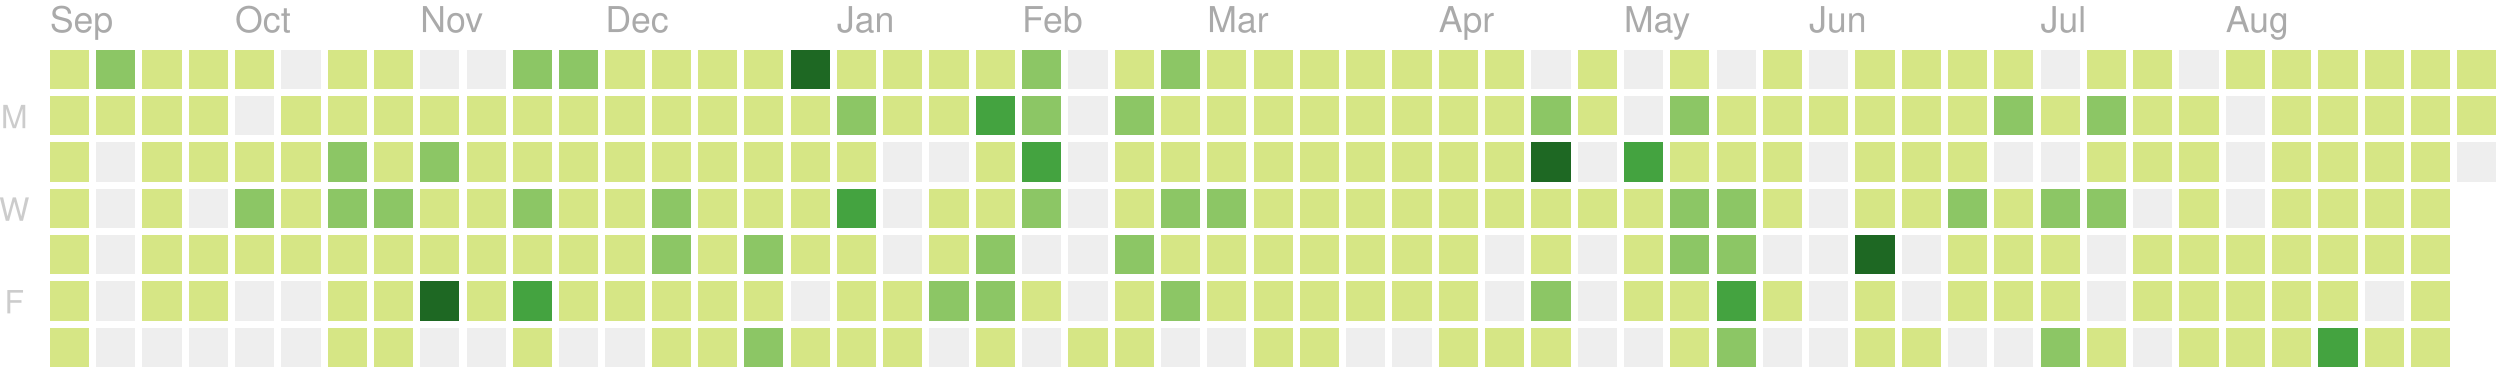
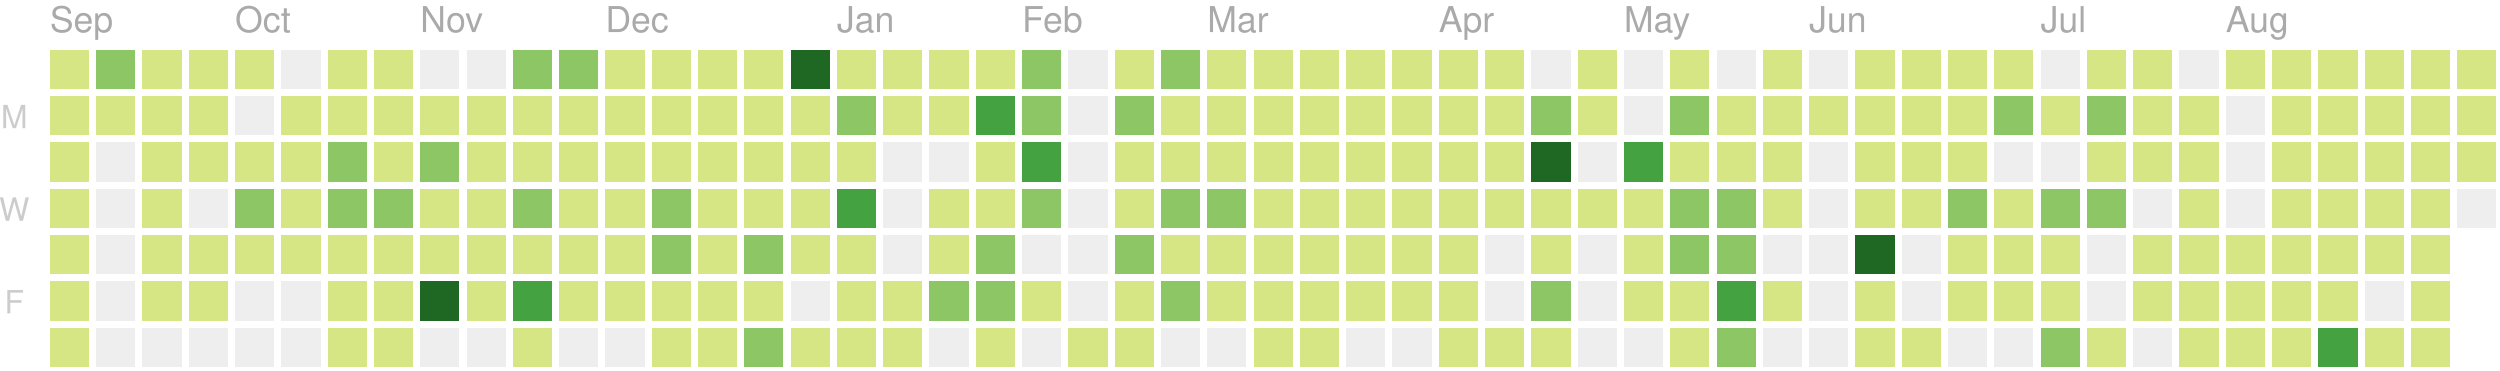
<svg xmlns="http://www.w3.org/2000/svg" version="1.1" width="702" height="104">
  <rect style="fill:#d6e685;shape-rendering:crispedges;" data-score="5" data-date="2018-09-09" x="14" y="14" width="11" height="11" />
  <rect style="fill:#8cc665;shape-rendering:crispedges;" data-score="14" data-date="2018-09-16" x="27" y="14" width="11" height="11" />
  <rect style="fill:#d6e685;shape-rendering:crispedges;" data-score="6" data-date="2018-09-23" x="40" y="14" width="11" height="11" />
  <rect style="fill:#d6e685;shape-rendering:crispedges;" data-score="1" data-date="2018-09-30" x="53" y="14" width="11" height="11" />
  <rect style="fill:#d6e685;shape-rendering:crispedges;" data-score="2" data-date="2018-10-07" x="66" y="14" width="11" height="11" />
  <rect style="fill:#eeeeee;shape-rendering:crispedges;" data-score="0" data-date="2018-10-14" x="79" y="14" width="11" height="11" />
  <rect style="fill:#d6e685;shape-rendering:crispedges;" data-score="1" data-date="2018-10-21" x="92" y="14" width="11" height="11" />
  <rect style="fill:#d6e685;shape-rendering:crispedges;" data-score="10" data-date="2018-10-28" x="105" y="14" width="11" height="11" />
  <rect style="fill:#eeeeee;shape-rendering:crispedges;" data-score="0" data-date="2018-11-04" x="118" y="14" width="11" height="11" />
  <rect style="fill:#eeeeee;shape-rendering:crispedges;" data-score="0" data-date="2018-11-11" x="131" y="14" width="11" height="11" />
  <rect style="fill:#8cc665;shape-rendering:crispedges;" data-score="15" data-date="2018-11-18" x="144" y="14" width="11" height="11" />
  <rect style="fill:#8cc665;shape-rendering:crispedges;" data-score="17" data-date="2018-11-25" x="157" y="14" width="11" height="11" />
  <rect style="fill:#d6e685;shape-rendering:crispedges;" data-score="4" data-date="2018-12-02" x="170" y="14" width="11" height="11" />
  <rect style="fill:#d6e685;shape-rendering:crispedges;" data-score="2" data-date="2018-12-09" x="183" y="14" width="11" height="11" />
  <rect style="fill:#d6e685;shape-rendering:crispedges;" data-score="3" data-date="2018-12-16" x="196" y="14" width="11" height="11" />
  <rect style="fill:#d6e685;shape-rendering:crispedges;" data-score="4" data-date="2018-12-23" x="209" y="14" width="11" height="11" />
  <rect style="fill:#1e6823;shape-rendering:crispedges;" data-score="77" data-date="2018-12-30" x="222" y="14" width="11" height="11" />
  <rect style="fill:#d6e685;shape-rendering:crispedges;" data-score="7" data-date="2019-01-06" x="235" y="14" width="11" height="11" />
  <rect style="fill:#d6e685;shape-rendering:crispedges;" data-score="1" data-date="2019-01-13" x="248" y="14" width="11" height="11" />
  <rect style="fill:#d6e685;shape-rendering:crispedges;" data-score="8" data-date="2019-01-20" x="261" y="14" width="11" height="11" />
  <rect style="fill:#d6e685;shape-rendering:crispedges;" data-score="7" data-date="2019-01-27" x="274" y="14" width="11" height="11" />
  <rect style="fill:#8cc665;shape-rendering:crispedges;" data-score="20" data-date="2019-02-03" x="287" y="14" width="11" height="11" />
  <rect style="fill:#eeeeee;shape-rendering:crispedges;" data-score="0" data-date="2019-02-10" x="300" y="14" width="11" height="11" />
  <rect style="fill:#d6e685;shape-rendering:crispedges;" data-score="2" data-date="2019-02-17" x="313" y="14" width="11" height="11" />
  <rect style="fill:#8cc665;shape-rendering:crispedges;" data-score="13" data-date="2019-02-24" x="326" y="14" width="11" height="11" />
  <rect style="fill:#d6e685;shape-rendering:crispedges;" data-score="6" data-date="2019-03-03" x="339" y="14" width="11" height="11" />
  <rect style="fill:#d6e685;shape-rendering:crispedges;" data-score="6" data-date="2019-03-10" x="352" y="14" width="11" height="11" />
  <rect style="fill:#d6e685;shape-rendering:crispedges;" data-score="1" data-date="2019-03-17" x="365" y="14" width="11" height="11" />
  <rect style="fill:#d6e685;shape-rendering:crispedges;" data-score="4" data-date="2019-03-24" x="378" y="14" width="11" height="11" />
  <rect style="fill:#d6e685;shape-rendering:crispedges;" data-score="3" data-date="2019-03-31" x="391" y="14" width="11" height="11" />
  <rect style="fill:#d6e685;shape-rendering:crispedges;" data-score="2" data-date="2019-04-07" x="404" y="14" width="11" height="11" />
  <rect style="fill:#d6e685;shape-rendering:crispedges;" data-score="3" data-date="2019-04-14" x="417" y="14" width="11" height="11" />
  <rect style="fill:#eeeeee;shape-rendering:crispedges;" data-score="0" data-date="2019-04-21" x="430" y="14" width="11" height="11" />
  <rect style="fill:#d6e685;shape-rendering:crispedges;" data-score="9" data-date="2019-04-28" x="443" y="14" width="11" height="11" />
  <rect style="fill:#eeeeee;shape-rendering:crispedges;" data-score="0" data-date="2019-05-05" x="456" y="14" width="11" height="11" />
  <rect style="fill:#d6e685;shape-rendering:crispedges;" data-score="6" data-date="2019-05-12" x="469" y="14" width="11" height="11" />
  <rect style="fill:#eeeeee;shape-rendering:crispedges;" data-score="0" data-date="2019-05-19" x="482" y="14" width="11" height="11" />
  <rect style="fill:#d6e685;shape-rendering:crispedges;" data-score="4" data-date="2019-05-26" x="495" y="14" width="11" height="11" />
  <rect style="fill:#eeeeee;shape-rendering:crispedges;" data-score="0" data-date="2019-06-02" x="508" y="14" width="11" height="11" />
  <rect style="fill:#d6e685;shape-rendering:crispedges;" data-score="1" data-date="2019-06-09" x="521" y="14" width="11" height="11" />
  <rect style="fill:#d6e685;shape-rendering:crispedges;" data-score="3" data-date="2019-06-16" x="534" y="14" width="11" height="11" />
  <rect style="fill:#d6e685;shape-rendering:crispedges;" data-score="2" data-date="2019-06-23" x="547" y="14" width="11" height="11" />
  <rect style="fill:#d6e685;shape-rendering:crispedges;" data-score="2" data-date="2019-06-30" x="560" y="14" width="11" height="11" />
  <rect style="fill:#eeeeee;shape-rendering:crispedges;" data-score="0" data-date="2019-07-07" x="573" y="14" width="11" height="11" />
  <rect style="fill:#d6e685;shape-rendering:crispedges;" data-score="7" data-date="2019-07-14" x="586" y="14" width="11" height="11" />
  <rect style="fill:#d6e685;shape-rendering:crispedges;" data-score="1" data-date="2019-07-21" x="599" y="14" width="11" height="11" />
  <rect style="fill:#eeeeee;shape-rendering:crispedges;" data-score="0" data-date="2019-07-28" x="612" y="14" width="11" height="11" />
  <rect style="fill:#d6e685;shape-rendering:crispedges;" data-score="3" data-date="2019-08-04" x="625" y="14" width="11" height="11" />
  <rect style="fill:#d6e685;shape-rendering:crispedges;" data-score="5" data-date="2019-08-11" x="638" y="14" width="11" height="11" />
  <rect style="fill:#d6e685;shape-rendering:crispedges;" data-score="1" data-date="2019-08-18" x="651" y="14" width="11" height="11" />
  <rect style="fill:#d6e685;shape-rendering:crispedges;" data-score="11" data-date="2019-08-25" x="664" y="14" width="11" height="11" />
  <rect style="fill:#d6e685;shape-rendering:crispedges;" data-score="4" data-date="2019-09-01" x="677" y="14" width="11" height="11" />
  <rect style="fill:#d6e685;shape-rendering:crispedges;" data-score="5" data-date="2019-09-08" x="690" y="14" width="11" height="11" />
  <rect style="fill:#d6e685;shape-rendering:crispedges;" data-score="3" data-date="2018-09-10" x="14" y="27" width="11" height="11" />
  <rect style="fill:#d6e685;shape-rendering:crispedges;" data-score="1" data-date="2018-09-17" x="27" y="27" width="11" height="11" />
  <rect style="fill:#d6e685;shape-rendering:crispedges;" data-score="7" data-date="2018-09-24" x="40" y="27" width="11" height="11" />
  <rect style="fill:#d6e685;shape-rendering:crispedges;" data-score="3" data-date="2018-10-01" x="53" y="27" width="11" height="11" />
  <rect style="fill:#eeeeee;shape-rendering:crispedges;" data-score="0" data-date="2018-10-08" x="66" y="27" width="11" height="11" />
  <rect style="fill:#d6e685;shape-rendering:crispedges;" data-score="1" data-date="2018-10-15" x="79" y="27" width="11" height="11" />
  <rect style="fill:#d6e685;shape-rendering:crispedges;" data-score="1" data-date="2018-10-22" x="92" y="27" width="11" height="11" />
  <rect style="fill:#d6e685;shape-rendering:crispedges;" data-score="9" data-date="2018-10-29" x="105" y="27" width="11" height="11" />
  <rect style="fill:#d6e685;shape-rendering:crispedges;" data-score="6" data-date="2018-11-05" x="118" y="27" width="11" height="11" />
  <rect style="fill:#d6e685;shape-rendering:crispedges;" data-score="10" data-date="2018-11-12" x="131" y="27" width="11" height="11" />
  <rect style="fill:#d6e685;shape-rendering:crispedges;" data-score="11" data-date="2018-11-19" x="144" y="27" width="11" height="11" />
  <rect style="fill:#d6e685;shape-rendering:crispedges;" data-score="10" data-date="2018-11-26" x="157" y="27" width="11" height="11" />
  <rect style="fill:#d6e685;shape-rendering:crispedges;" data-score="4" data-date="2018-12-03" x="170" y="27" width="11" height="11" />
  <rect style="fill:#d6e685;shape-rendering:crispedges;" data-score="8" data-date="2018-12-10" x="183" y="27" width="11" height="11" />
  <rect style="fill:#d6e685;shape-rendering:crispedges;" data-score="9" data-date="2018-12-17" x="196" y="27" width="11" height="11" />
  <rect style="fill:#d6e685;shape-rendering:crispedges;" data-score="4" data-date="2018-12-24" x="209" y="27" width="11" height="11" />
  <rect style="fill:#d6e685;shape-rendering:crispedges;" data-score="8" data-date="2018-12-31" x="222" y="27" width="11" height="11" />
  <rect style="fill:#8cc665;shape-rendering:crispedges;" data-score="12" data-date="2019-01-07" x="235" y="27" width="11" height="11" />
  <rect style="fill:#d6e685;shape-rendering:crispedges;" data-score="2" data-date="2019-01-14" x="248" y="27" width="11" height="11" />
  <rect style="fill:#d6e685;shape-rendering:crispedges;" data-score="6" data-date="2019-01-21" x="261" y="27" width="11" height="11" />
  <rect style="fill:#44a340;shape-rendering:crispedges;" data-score="26" data-date="2019-01-28" x="274" y="27" width="11" height="11" />
  <rect style="fill:#8cc665;shape-rendering:crispedges;" data-score="17" data-date="2019-02-04" x="287" y="27" width="11" height="11" />
  <rect style="fill:#eeeeee;shape-rendering:crispedges;" data-score="0" data-date="2019-02-11" x="300" y="27" width="11" height="11" />
  <rect style="fill:#8cc665;shape-rendering:crispedges;" data-score="14" data-date="2019-02-18" x="313" y="27" width="11" height="11" />
  <rect style="fill:#d6e685;shape-rendering:crispedges;" data-score="3" data-date="2019-02-25" x="326" y="27" width="11" height="11" />
  <rect style="fill:#d6e685;shape-rendering:crispedges;" data-score="11" data-date="2019-03-04" x="339" y="27" width="11" height="11" />
  <rect style="fill:#d6e685;shape-rendering:crispedges;" data-score="5" data-date="2019-03-11" x="352" y="27" width="11" height="11" />
  <rect style="fill:#d6e685;shape-rendering:crispedges;" data-score="11" data-date="2019-03-18" x="365" y="27" width="11" height="11" />
  <rect style="fill:#d6e685;shape-rendering:crispedges;" data-score="4" data-date="2019-03-25" x="378" y="27" width="11" height="11" />
  <rect style="fill:#d6e685;shape-rendering:crispedges;" data-score="2" data-date="2019-04-01" x="391" y="27" width="11" height="11" />
  <rect style="fill:#d6e685;shape-rendering:crispedges;" data-score="2" data-date="2019-04-08" x="404" y="27" width="11" height="11" />
  <rect style="fill:#d6e685;shape-rendering:crispedges;" data-score="2" data-date="2019-04-15" x="417" y="27" width="11" height="11" />
  <rect style="fill:#8cc665;shape-rendering:crispedges;" data-score="12" data-date="2019-04-22" x="430" y="27" width="11" height="11" />
  <rect style="fill:#d6e685;shape-rendering:crispedges;" data-score="7" data-date="2019-04-29" x="443" y="27" width="11" height="11" />
  <rect style="fill:#eeeeee;shape-rendering:crispedges;" data-score="0" data-date="2019-05-06" x="456" y="27" width="11" height="11" />
  <rect style="fill:#8cc665;shape-rendering:crispedges;" data-score="17" data-date="2019-05-13" x="469" y="27" width="11" height="11" />
  <rect style="fill:#d6e685;shape-rendering:crispedges;" data-score="11" data-date="2019-05-20" x="482" y="27" width="11" height="11" />
  <rect style="fill:#d6e685;shape-rendering:crispedges;" data-score="11" data-date="2019-05-27" x="495" y="27" width="11" height="11" />
  <rect style="fill:#d6e685;shape-rendering:crispedges;" data-score="2" data-date="2019-06-03" x="508" y="27" width="11" height="11" />
  <rect style="fill:#d6e685;shape-rendering:crispedges;" data-score="5" data-date="2019-06-10" x="521" y="27" width="11" height="11" />
  <rect style="fill:#d6e685;shape-rendering:crispedges;" data-score="11" data-date="2019-06-17" x="534" y="27" width="11" height="11" />
  <rect style="fill:#d6e685;shape-rendering:crispedges;" data-score="5" data-date="2019-06-24" x="547" y="27" width="11" height="11" />
  <rect style="fill:#8cc665;shape-rendering:crispedges;" data-score="17" data-date="2019-07-01" x="560" y="27" width="11" height="11" />
  <rect style="fill:#d6e685;shape-rendering:crispedges;" data-score="6" data-date="2019-07-08" x="573" y="27" width="11" height="11" />
  <rect style="fill:#8cc665;shape-rendering:crispedges;" data-score="20" data-date="2019-07-15" x="586" y="27" width="11" height="11" />
  <rect style="fill:#d6e685;shape-rendering:crispedges;" data-score="6" data-date="2019-07-22" x="599" y="27" width="11" height="11" />
  <rect style="fill:#d6e685;shape-rendering:crispedges;" data-score="2" data-date="2019-07-29" x="612" y="27" width="11" height="11" />
  <rect style="fill:#eeeeee;shape-rendering:crispedges;" data-score="0" data-date="2019-08-05" x="625" y="27" width="11" height="11" />
  <rect style="fill:#d6e685;shape-rendering:crispedges;" data-score="6" data-date="2019-08-12" x="638" y="27" width="11" height="11" />
  <rect style="fill:#d6e685;shape-rendering:crispedges;" data-score="3" data-date="2019-08-19" x="651" y="27" width="11" height="11" />
  <rect style="fill:#d6e685;shape-rendering:crispedges;" data-score="4" data-date="2019-08-26" x="664" y="27" width="11" height="11" />
  <rect style="fill:#d6e685;shape-rendering:crispedges;" data-score="1" data-date="2019-09-02" x="677" y="27" width="11" height="11" />
-   <rect style="fill:#d6e685;shape-rendering:crispedges;" data-score="2" data-date="2019-09-09" x="690" y="27" width="11" height="11" />
+   <rect style="fill:#d6e685;shape-rendering:crispedges;" data-score="9" data-date="2019-09-09" x="690" y="27" width="11" height="11" />
  <rect style="fill:#d6e685;shape-rendering:crispedges;" data-score="5" data-date="2018-09-11" x="14" y="40" width="11" height="11" />
  <rect style="fill:#eeeeee;shape-rendering:crispedges;" data-score="0" data-date="2018-09-18" x="27" y="40" width="11" height="11" />
  <rect style="fill:#d6e685;shape-rendering:crispedges;" data-score="1" data-date="2018-09-25" x="40" y="40" width="11" height="11" />
  <rect style="fill:#d6e685;shape-rendering:crispedges;" data-score="10" data-date="2018-10-02" x="53" y="40" width="11" height="11" />
  <rect style="fill:#d6e685;shape-rendering:crispedges;" data-score="5" data-date="2018-10-09" x="66" y="40" width="11" height="11" />
  <rect style="fill:#d6e685;shape-rendering:crispedges;" data-score="5" data-date="2018-10-16" x="79" y="40" width="11" height="11" />
  <rect style="fill:#8cc665;shape-rendering:crispedges;" data-score="13" data-date="2018-10-23" x="92" y="40" width="11" height="11" />
  <rect style="fill:#d6e685;shape-rendering:crispedges;" data-score="9" data-date="2018-10-30" x="105" y="40" width="11" height="11" />
  <rect style="fill:#8cc665;shape-rendering:crispedges;" data-score="19" data-date="2018-11-06" x="118" y="40" width="11" height="11" />
  <rect style="fill:#d6e685;shape-rendering:crispedges;" data-score="1" data-date="2018-11-13" x="131" y="40" width="11" height="11" />
  <rect style="fill:#d6e685;shape-rendering:crispedges;" data-score="8" data-date="2018-11-20" x="144" y="40" width="11" height="11" />
  <rect style="fill:#d6e685;shape-rendering:crispedges;" data-score="6" data-date="2018-11-27" x="157" y="40" width="11" height="11" />
  <rect style="fill:#d6e685;shape-rendering:crispedges;" data-score="7" data-date="2018-12-04" x="170" y="40" width="11" height="11" />
  <rect style="fill:#d6e685;shape-rendering:crispedges;" data-score="5" data-date="2018-12-11" x="183" y="40" width="11" height="11" />
  <rect style="fill:#d6e685;shape-rendering:crispedges;" data-score="7" data-date="2018-12-18" x="196" y="40" width="11" height="11" />
  <rect style="fill:#d6e685;shape-rendering:crispedges;" data-score="2" data-date="2018-12-25" x="209" y="40" width="11" height="11" />
  <rect style="fill:#d6e685;shape-rendering:crispedges;" data-score="10" data-date="2019-01-01" x="222" y="40" width="11" height="11" />
  <rect style="fill:#d6e685;shape-rendering:crispedges;" data-score="4" data-date="2019-01-08" x="235" y="40" width="11" height="11" />
  <rect style="fill:#eeeeee;shape-rendering:crispedges;" data-score="0" data-date="2019-01-15" x="248" y="40" width="11" height="11" />
  <rect style="fill:#eeeeee;shape-rendering:crispedges;" data-score="0" data-date="2019-01-22" x="261" y="40" width="11" height="11" />
  <rect style="fill:#d6e685;shape-rendering:crispedges;" data-score="9" data-date="2019-01-29" x="274" y="40" width="11" height="11" />
  <rect style="fill:#44a340;shape-rendering:crispedges;" data-score="29" data-date="2019-02-05" x="287" y="40" width="11" height="11" />
  <rect style="fill:#eeeeee;shape-rendering:crispedges;" data-score="0" data-date="2019-02-12" x="300" y="40" width="11" height="11" />
  <rect style="fill:#d6e685;shape-rendering:crispedges;" data-score="2" data-date="2019-02-19" x="313" y="40" width="11" height="11" />
  <rect style="fill:#d6e685;shape-rendering:crispedges;" data-score="4" data-date="2019-02-26" x="326" y="40" width="11" height="11" />
  <rect style="fill:#d6e685;shape-rendering:crispedges;" data-score="3" data-date="2019-03-05" x="339" y="40" width="11" height="11" />
  <rect style="fill:#d6e685;shape-rendering:crispedges;" data-score="2" data-date="2019-03-12" x="352" y="40" width="11" height="11" />
  <rect style="fill:#d6e685;shape-rendering:crispedges;" data-score="8" data-date="2019-03-19" x="365" y="40" width="11" height="11" />
  <rect style="fill:#d6e685;shape-rendering:crispedges;" data-score="3" data-date="2019-03-26" x="378" y="40" width="11" height="11" />
  <rect style="fill:#d6e685;shape-rendering:crispedges;" data-score="6" data-date="2019-04-02" x="391" y="40" width="11" height="11" />
  <rect style="fill:#d6e685;shape-rendering:crispedges;" data-score="4" data-date="2019-04-09" x="404" y="40" width="11" height="11" />
  <rect style="fill:#d6e685;shape-rendering:crispedges;" data-score="3" data-date="2019-04-16" x="417" y="40" width="11" height="11" />
  <rect style="fill:#1e6823;shape-rendering:crispedges;" data-score="35" data-date="2019-04-23" x="430" y="40" width="11" height="11" />
  <rect style="fill:#eeeeee;shape-rendering:crispedges;" data-score="0" data-date="2019-04-30" x="443" y="40" width="11" height="11" />
  <rect style="fill:#44a340;shape-rendering:crispedges;" data-score="31" data-date="2019-05-07" x="456" y="40" width="11" height="11" />
  <rect style="fill:#d6e685;shape-rendering:crispedges;" data-score="7" data-date="2019-05-14" x="469" y="40" width="11" height="11" />
  <rect style="fill:#d6e685;shape-rendering:crispedges;" data-score="8" data-date="2019-05-21" x="482" y="40" width="11" height="11" />
  <rect style="fill:#d6e685;shape-rendering:crispedges;" data-score="8" data-date="2019-05-28" x="495" y="40" width="11" height="11" />
  <rect style="fill:#eeeeee;shape-rendering:crispedges;" data-score="0" data-date="2019-06-04" x="508" y="40" width="11" height="11" />
  <rect style="fill:#d6e685;shape-rendering:crispedges;" data-score="10" data-date="2019-06-11" x="521" y="40" width="11" height="11" />
  <rect style="fill:#d6e685;shape-rendering:crispedges;" data-score="4" data-date="2019-06-18" x="534" y="40" width="11" height="11" />
  <rect style="fill:#d6e685;shape-rendering:crispedges;" data-score="11" data-date="2019-06-25" x="547" y="40" width="11" height="11" />
  <rect style="fill:#eeeeee;shape-rendering:crispedges;" data-score="0" data-date="2019-07-02" x="560" y="40" width="11" height="11" />
  <rect style="fill:#eeeeee;shape-rendering:crispedges;" data-score="0" data-date="2019-07-09" x="573" y="40" width="11" height="11" />
  <rect style="fill:#d6e685;shape-rendering:crispedges;" data-score="10" data-date="2019-07-16" x="586" y="40" width="11" height="11" />
  <rect style="fill:#d6e685;shape-rendering:crispedges;" data-score="2" data-date="2019-07-23" x="599" y="40" width="11" height="11" />
  <rect style="fill:#d6e685;shape-rendering:crispedges;" data-score="5" data-date="2019-07-30" x="612" y="40" width="11" height="11" />
  <rect style="fill:#eeeeee;shape-rendering:crispedges;" data-score="0" data-date="2019-08-06" x="625" y="40" width="11" height="11" />
  <rect style="fill:#d6e685;shape-rendering:crispedges;" data-score="1" data-date="2019-08-13" x="638" y="40" width="11" height="11" />
  <rect style="fill:#d6e685;shape-rendering:crispedges;" data-score="2" data-date="2019-08-20" x="651" y="40" width="11" height="11" />
  <rect style="fill:#d6e685;shape-rendering:crispedges;" data-score="1" data-date="2019-08-27" x="664" y="40" width="11" height="11" />
  <rect style="fill:#d6e685;shape-rendering:crispedges;" data-score="3" data-date="2019-09-03" x="677" y="40" width="11" height="11" />
-   <rect style="fill:#eeeeee;shape-rendering:crispedges;" data-score="0" data-date="2019-09-10" x="690" y="40" width="11" height="11" />
+   <rect style="fill:#d6e685;shape-rendering:crispedges;" data-score="1" data-date="2019-09-10" x="690" y="40" width="11" height="11" />
  <rect style="fill:#d6e685;shape-rendering:crispedges;" data-score="2" data-date="2018-09-12" x="14" y="53" width="11" height="11" />
  <rect style="fill:#eeeeee;shape-rendering:crispedges;" data-score="0" data-date="2018-09-19" x="27" y="53" width="11" height="11" />
  <rect style="fill:#d6e685;shape-rendering:crispedges;" data-score="1" data-date="2018-09-26" x="40" y="53" width="11" height="11" />
  <rect style="fill:#eeeeee;shape-rendering:crispedges;" data-score="0" data-date="2018-10-03" x="53" y="53" width="11" height="11" />
  <rect style="fill:#8cc665;shape-rendering:crispedges;" data-score="19" data-date="2018-10-10" x="66" y="53" width="11" height="11" />
  <rect style="fill:#d6e685;shape-rendering:crispedges;" data-score="3" data-date="2018-10-17" x="79" y="53" width="11" height="11" />
  <rect style="fill:#8cc665;shape-rendering:crispedges;" data-score="12" data-date="2018-10-24" x="92" y="53" width="11" height="11" />
  <rect style="fill:#8cc665;shape-rendering:crispedges;" data-score="13" data-date="2018-10-31" x="105" y="53" width="11" height="11" />
  <rect style="fill:#d6e685;shape-rendering:crispedges;" data-score="6" data-date="2018-11-07" x="118" y="53" width="11" height="11" />
  <rect style="fill:#d6e685;shape-rendering:crispedges;" data-score="3" data-date="2018-11-14" x="131" y="53" width="11" height="11" />
  <rect style="fill:#8cc665;shape-rendering:crispedges;" data-score="13" data-date="2018-11-21" x="144" y="53" width="11" height="11" />
  <rect style="fill:#d6e685;shape-rendering:crispedges;" data-score="7" data-date="2018-11-28" x="157" y="53" width="11" height="11" />
  <rect style="fill:#d6e685;shape-rendering:crispedges;" data-score="10" data-date="2018-12-05" x="170" y="53" width="11" height="11" />
  <rect style="fill:#8cc665;shape-rendering:crispedges;" data-score="13" data-date="2018-12-12" x="183" y="53" width="11" height="11" />
  <rect style="fill:#d6e685;shape-rendering:crispedges;" data-score="9" data-date="2018-12-19" x="196" y="53" width="11" height="11" />
  <rect style="fill:#d6e685;shape-rendering:crispedges;" data-score="2" data-date="2018-12-26" x="209" y="53" width="11" height="11" />
  <rect style="fill:#d6e685;shape-rendering:crispedges;" data-score="11" data-date="2019-01-02" x="222" y="53" width="11" height="11" />
  <rect style="fill:#44a340;shape-rendering:crispedges;" data-score="28" data-date="2019-01-09" x="235" y="53" width="11" height="11" />
  <rect style="fill:#eeeeee;shape-rendering:crispedges;" data-score="0" data-date="2019-01-16" x="248" y="53" width="11" height="11" />
  <rect style="fill:#d6e685;shape-rendering:crispedges;" data-score="6" data-date="2019-01-23" x="261" y="53" width="11" height="11" />
  <rect style="fill:#d6e685;shape-rendering:crispedges;" data-score="9" data-date="2019-01-30" x="274" y="53" width="11" height="11" />
  <rect style="fill:#8cc665;shape-rendering:crispedges;" data-score="13" data-date="2019-02-06" x="287" y="53" width="11" height="11" />
  <rect style="fill:#eeeeee;shape-rendering:crispedges;" data-score="0" data-date="2019-02-13" x="300" y="53" width="11" height="11" />
  <rect style="fill:#d6e685;shape-rendering:crispedges;" data-score="10" data-date="2019-02-20" x="313" y="53" width="11" height="11" />
  <rect style="fill:#8cc665;shape-rendering:crispedges;" data-score="22" data-date="2019-02-27" x="326" y="53" width="11" height="11" />
  <rect style="fill:#8cc665;shape-rendering:crispedges;" data-score="14" data-date="2019-03-06" x="339" y="53" width="11" height="11" />
  <rect style="fill:#d6e685;shape-rendering:crispedges;" data-score="3" data-date="2019-03-13" x="352" y="53" width="11" height="11" />
  <rect style="fill:#d6e685;shape-rendering:crispedges;" data-score="4" data-date="2019-03-20" x="365" y="53" width="11" height="11" />
  <rect style="fill:#d6e685;shape-rendering:crispedges;" data-score="2" data-date="2019-03-27" x="378" y="53" width="11" height="11" />
  <rect style="fill:#d6e685;shape-rendering:crispedges;" data-score="3" data-date="2019-04-03" x="391" y="53" width="11" height="11" />
  <rect style="fill:#d6e685;shape-rendering:crispedges;" data-score="6" data-date="2019-04-10" x="404" y="53" width="11" height="11" />
  <rect style="fill:#d6e685;shape-rendering:crispedges;" data-score="5" data-date="2019-04-17" x="417" y="53" width="11" height="11" />
  <rect style="fill:#d6e685;shape-rendering:crispedges;" data-score="3" data-date="2019-04-24" x="430" y="53" width="11" height="11" />
  <rect style="fill:#d6e685;shape-rendering:crispedges;" data-score="2" data-date="2019-05-01" x="443" y="53" width="11" height="11" />
  <rect style="fill:#d6e685;shape-rendering:crispedges;" data-score="4" data-date="2019-05-08" x="456" y="53" width="11" height="11" />
  <rect style="fill:#8cc665;shape-rendering:crispedges;" data-score="15" data-date="2019-05-15" x="469" y="53" width="11" height="11" />
  <rect style="fill:#8cc665;shape-rendering:crispedges;" data-score="12" data-date="2019-05-22" x="482" y="53" width="11" height="11" />
  <rect style="fill:#d6e685;shape-rendering:crispedges;" data-score="9" data-date="2019-05-29" x="495" y="53" width="11" height="11" />
  <rect style="fill:#eeeeee;shape-rendering:crispedges;" data-score="0" data-date="2019-06-05" x="508" y="53" width="11" height="11" />
  <rect style="fill:#d6e685;shape-rendering:crispedges;" data-score="2" data-date="2019-06-12" x="521" y="53" width="11" height="11" />
  <rect style="fill:#d6e685;shape-rendering:crispedges;" data-score="1" data-date="2019-06-19" x="534" y="53" width="11" height="11" />
  <rect style="fill:#8cc665;shape-rendering:crispedges;" data-score="17" data-date="2019-06-26" x="547" y="53" width="11" height="11" />
  <rect style="fill:#d6e685;shape-rendering:crispedges;" data-score="11" data-date="2019-07-03" x="560" y="53" width="11" height="11" />
  <rect style="fill:#8cc665;shape-rendering:crispedges;" data-score="20" data-date="2019-07-10" x="573" y="53" width="11" height="11" />
  <rect style="fill:#8cc665;shape-rendering:crispedges;" data-score="14" data-date="2019-07-17" x="586" y="53" width="11" height="11" />
  <rect style="fill:#eeeeee;shape-rendering:crispedges;" data-score="0" data-date="2019-07-24" x="599" y="53" width="11" height="11" />
  <rect style="fill:#d6e685;shape-rendering:crispedges;" data-score="1" data-date="2019-07-31" x="612" y="53" width="11" height="11" />
  <rect style="fill:#eeeeee;shape-rendering:crispedges;" data-score="0" data-date="2019-08-07" x="625" y="53" width="11" height="11" />
  <rect style="fill:#d6e685;shape-rendering:crispedges;" data-score="10" data-date="2019-08-14" x="638" y="53" width="11" height="11" />
  <rect style="fill:#d6e685;shape-rendering:crispedges;" data-score="1" data-date="2019-08-21" x="651" y="53" width="11" height="11" />
  <rect style="fill:#d6e685;shape-rendering:crispedges;" data-score="7" data-date="2019-08-28" x="664" y="53" width="11" height="11" />
  <rect style="fill:#d6e685;shape-rendering:crispedges;" data-score="2" data-date="2019-09-04" x="677" y="53" width="11" height="11" />
+   <rect style="fill:#eeeeee;shape-rendering:crispedges;" data-score="0" data-date="2019-09-11" x="690" y="53" width="11" height="11" />
  <rect style="fill:#d6e685;shape-rendering:crispedges;" data-score="1" data-date="2018-09-13" x="14" y="66" width="11" height="11" />
  <rect style="fill:#eeeeee;shape-rendering:crispedges;" data-score="0" data-date="2018-09-20" x="27" y="66" width="11" height="11" />
  <rect style="fill:#d6e685;shape-rendering:crispedges;" data-score="1" data-date="2018-09-27" x="40" y="66" width="11" height="11" />
  <rect style="fill:#d6e685;shape-rendering:crispedges;" data-score="7" data-date="2018-10-04" x="53" y="66" width="11" height="11" />
  <rect style="fill:#d6e685;shape-rendering:crispedges;" data-score="4" data-date="2018-10-11" x="66" y="66" width="11" height="11" />
  <rect style="fill:#d6e685;shape-rendering:crispedges;" data-score="4" data-date="2018-10-18" x="79" y="66" width="11" height="11" />
  <rect style="fill:#d6e685;shape-rendering:crispedges;" data-score="7" data-date="2018-10-25" x="92" y="66" width="11" height="11" />
  <rect style="fill:#d6e685;shape-rendering:crispedges;" data-score="7" data-date="2018-11-01" x="105" y="66" width="11" height="11" />
  <rect style="fill:#d6e685;shape-rendering:crispedges;" data-score="5" data-date="2018-11-08" x="118" y="66" width="11" height="11" />
  <rect style="fill:#d6e685;shape-rendering:crispedges;" data-score="3" data-date="2018-11-15" x="131" y="66" width="11" height="11" />
  <rect style="fill:#d6e685;shape-rendering:crispedges;" data-score="1" data-date="2018-11-22" x="144" y="66" width="11" height="11" />
  <rect style="fill:#d6e685;shape-rendering:crispedges;" data-score="6" data-date="2018-11-29" x="157" y="66" width="11" height="11" />
  <rect style="fill:#d6e685;shape-rendering:crispedges;" data-score="2" data-date="2018-12-06" x="170" y="66" width="11" height="11" />
  <rect style="fill:#8cc665;shape-rendering:crispedges;" data-score="17" data-date="2018-12-13" x="183" y="66" width="11" height="11" />
  <rect style="fill:#d6e685;shape-rendering:crispedges;" data-score="10" data-date="2018-12-20" x="196" y="66" width="11" height="11" />
  <rect style="fill:#8cc665;shape-rendering:crispedges;" data-score="15" data-date="2018-12-27" x="209" y="66" width="11" height="11" />
  <rect style="fill:#d6e685;shape-rendering:crispedges;" data-score="6" data-date="2019-01-03" x="222" y="66" width="11" height="11" />
  <rect style="fill:#d6e685;shape-rendering:crispedges;" data-score="6" data-date="2019-01-10" x="235" y="66" width="11" height="11" />
  <rect style="fill:#eeeeee;shape-rendering:crispedges;" data-score="0" data-date="2019-01-17" x="248" y="66" width="11" height="11" />
  <rect style="fill:#d6e685;shape-rendering:crispedges;" data-score="5" data-date="2019-01-24" x="261" y="66" width="11" height="11" />
  <rect style="fill:#8cc665;shape-rendering:crispedges;" data-score="17" data-date="2019-01-31" x="274" y="66" width="11" height="11" />
  <rect style="fill:#eeeeee;shape-rendering:crispedges;" data-score="0" data-date="2019-02-07" x="287" y="66" width="11" height="11" />
  <rect style="fill:#eeeeee;shape-rendering:crispedges;" data-score="0" data-date="2019-02-14" x="300" y="66" width="11" height="11" />
  <rect style="fill:#8cc665;shape-rendering:crispedges;" data-score="12" data-date="2019-02-21" x="313" y="66" width="11" height="11" />
  <rect style="fill:#d6e685;shape-rendering:crispedges;" data-score="11" data-date="2019-02-28" x="326" y="66" width="11" height="11" />
  <rect style="fill:#d6e685;shape-rendering:crispedges;" data-score="6" data-date="2019-03-07" x="339" y="66" width="11" height="11" />
  <rect style="fill:#d6e685;shape-rendering:crispedges;" data-score="8" data-date="2019-03-14" x="352" y="66" width="11" height="11" />
  <rect style="fill:#d6e685;shape-rendering:crispedges;" data-score="1" data-date="2019-03-21" x="365" y="66" width="11" height="11" />
  <rect style="fill:#d6e685;shape-rendering:crispedges;" data-score="2" data-date="2019-03-28" x="378" y="66" width="11" height="11" />
  <rect style="fill:#d6e685;shape-rendering:crispedges;" data-score="2" data-date="2019-04-04" x="391" y="66" width="11" height="11" />
  <rect style="fill:#d6e685;shape-rendering:crispedges;" data-score="4" data-date="2019-04-11" x="404" y="66" width="11" height="11" />
  <rect style="fill:#eeeeee;shape-rendering:crispedges;" data-score="0" data-date="2019-04-18" x="417" y="66" width="11" height="11" />
  <rect style="fill:#d6e685;shape-rendering:crispedges;" data-score="1" data-date="2019-04-25" x="430" y="66" width="11" height="11" />
  <rect style="fill:#eeeeee;shape-rendering:crispedges;" data-score="0" data-date="2019-05-02" x="443" y="66" width="11" height="11" />
  <rect style="fill:#d6e685;shape-rendering:crispedges;" data-score="1" data-date="2019-05-09" x="456" y="66" width="11" height="11" />
  <rect style="fill:#8cc665;shape-rendering:crispedges;" data-score="19" data-date="2019-05-16" x="469" y="66" width="11" height="11" />
  <rect style="fill:#8cc665;shape-rendering:crispedges;" data-score="17" data-date="2019-05-23" x="482" y="66" width="11" height="11" />
  <rect style="fill:#eeeeee;shape-rendering:crispedges;" data-score="0" data-date="2019-05-30" x="495" y="66" width="11" height="11" />
  <rect style="fill:#eeeeee;shape-rendering:crispedges;" data-score="0" data-date="2019-06-06" x="508" y="66" width="11" height="11" />
  <rect style="fill:#1e6823;shape-rendering:crispedges;" data-score="44" data-date="2019-06-13" x="521" y="66" width="11" height="11" />
  <rect style="fill:#eeeeee;shape-rendering:crispedges;" data-score="0" data-date="2019-06-20" x="534" y="66" width="11" height="11" />
  <rect style="fill:#d6e685;shape-rendering:crispedges;" data-score="4" data-date="2019-06-27" x="547" y="66" width="11" height="11" />
  <rect style="fill:#d6e685;shape-rendering:crispedges;" data-score="4" data-date="2019-07-04" x="560" y="66" width="11" height="11" />
  <rect style="fill:#d6e685;shape-rendering:crispedges;" data-score="1" data-date="2019-07-11" x="573" y="66" width="11" height="11" />
  <rect style="fill:#eeeeee;shape-rendering:crispedges;" data-score="0" data-date="2019-07-18" x="586" y="66" width="11" height="11" />
  <rect style="fill:#d6e685;shape-rendering:crispedges;" data-score="8" data-date="2019-07-25" x="599" y="66" width="11" height="11" />
  <rect style="fill:#d6e685;shape-rendering:crispedges;" data-score="7" data-date="2019-08-01" x="612" y="66" width="11" height="11" />
  <rect style="fill:#d6e685;shape-rendering:crispedges;" data-score="2" data-date="2019-08-08" x="625" y="66" width="11" height="11" />
  <rect style="fill:#d6e685;shape-rendering:crispedges;" data-score="2" data-date="2019-08-15" x="638" y="66" width="11" height="11" />
  <rect style="fill:#d6e685;shape-rendering:crispedges;" data-score="2" data-date="2019-08-22" x="651" y="66" width="11" height="11" />
  <rect style="fill:#d6e685;shape-rendering:crispedges;" data-score="2" data-date="2019-08-29" x="664" y="66" width="11" height="11" />
  <rect style="fill:#d6e685;shape-rendering:crispedges;" data-score="2" data-date="2019-09-05" x="677" y="66" width="11" height="11" />
  <rect style="fill:#d6e685;shape-rendering:crispedges;" data-score="2" data-date="2018-09-14" x="14" y="79" width="11" height="11" />
  <rect style="fill:#eeeeee;shape-rendering:crispedges;" data-score="0" data-date="2018-09-21" x="27" y="79" width="11" height="11" />
  <rect style="fill:#d6e685;shape-rendering:crispedges;" data-score="1" data-date="2018-09-28" x="40" y="79" width="11" height="11" />
  <rect style="fill:#d6e685;shape-rendering:crispedges;" data-score="6" data-date="2018-10-05" x="53" y="79" width="11" height="11" />
  <rect style="fill:#eeeeee;shape-rendering:crispedges;" data-score="0" data-date="2018-10-12" x="66" y="79" width="11" height="11" />
  <rect style="fill:#eeeeee;shape-rendering:crispedges;" data-score="0" data-date="2018-10-19" x="79" y="79" width="11" height="11" />
  <rect style="fill:#d6e685;shape-rendering:crispedges;" data-score="3" data-date="2018-10-26" x="92" y="79" width="11" height="11" />
  <rect style="fill:#d6e685;shape-rendering:crispedges;" data-score="7" data-date="2018-11-02" x="105" y="79" width="11" height="11" />
  <rect style="fill:#1e6823;shape-rendering:crispedges;" data-score="43" data-date="2018-11-09" x="118" y="79" width="11" height="11" />
  <rect style="fill:#d6e685;shape-rendering:crispedges;" data-score="5" data-date="2018-11-16" x="131" y="79" width="11" height="11" />
  <rect style="fill:#44a340;shape-rendering:crispedges;" data-score="28" data-date="2018-11-23" x="144" y="79" width="11" height="11" />
  <rect style="fill:#d6e685;shape-rendering:crispedges;" data-score="7" data-date="2018-11-30" x="157" y="79" width="11" height="11" />
  <rect style="fill:#d6e685;shape-rendering:crispedges;" data-score="5" data-date="2018-12-07" x="170" y="79" width="11" height="11" />
  <rect style="fill:#d6e685;shape-rendering:crispedges;" data-score="5" data-date="2018-12-14" x="183" y="79" width="11" height="11" />
  <rect style="fill:#d6e685;shape-rendering:crispedges;" data-score="2" data-date="2018-12-21" x="196" y="79" width="11" height="11" />
  <rect style="fill:#d6e685;shape-rendering:crispedges;" data-score="11" data-date="2018-12-28" x="209" y="79" width="11" height="11" />
  <rect style="fill:#eeeeee;shape-rendering:crispedges;" data-score="0" data-date="2019-01-04" x="222" y="79" width="11" height="11" />
  <rect style="fill:#d6e685;shape-rendering:crispedges;" data-score="10" data-date="2019-01-11" x="235" y="79" width="11" height="11" />
  <rect style="fill:#d6e685;shape-rendering:crispedges;" data-score="4" data-date="2019-01-18" x="248" y="79" width="11" height="11" />
  <rect style="fill:#8cc665;shape-rendering:crispedges;" data-score="13" data-date="2019-01-25" x="261" y="79" width="11" height="11" />
  <rect style="fill:#8cc665;shape-rendering:crispedges;" data-score="16" data-date="2019-02-01" x="274" y="79" width="11" height="11" />
  <rect style="fill:#d6e685;shape-rendering:crispedges;" data-score="1" data-date="2019-02-08" x="287" y="79" width="11" height="11" />
  <rect style="fill:#eeeeee;shape-rendering:crispedges;" data-score="0" data-date="2019-02-15" x="300" y="79" width="11" height="11" />
  <rect style="fill:#d6e685;shape-rendering:crispedges;" data-score="2" data-date="2019-02-22" x="313" y="79" width="11" height="11" />
  <rect style="fill:#8cc665;shape-rendering:crispedges;" data-score="19" data-date="2019-03-01" x="326" y="79" width="11" height="11" />
  <rect style="fill:#d6e685;shape-rendering:crispedges;" data-score="1" data-date="2019-03-08" x="339" y="79" width="11" height="11" />
  <rect style="fill:#d6e685;shape-rendering:crispedges;" data-score="6" data-date="2019-03-15" x="352" y="79" width="11" height="11" />
  <rect style="fill:#d6e685;shape-rendering:crispedges;" data-score="10" data-date="2019-03-22" x="365" y="79" width="11" height="11" />
  <rect style="fill:#d6e685;shape-rendering:crispedges;" data-score="2" data-date="2019-03-29" x="378" y="79" width="11" height="11" />
  <rect style="fill:#d6e685;shape-rendering:crispedges;" data-score="2" data-date="2019-04-05" x="391" y="79" width="11" height="11" />
  <rect style="fill:#d6e685;shape-rendering:crispedges;" data-score="8" data-date="2019-04-12" x="404" y="79" width="11" height="11" />
  <rect style="fill:#eeeeee;shape-rendering:crispedges;" data-score="0" data-date="2019-04-19" x="417" y="79" width="11" height="11" />
  <rect style="fill:#8cc665;shape-rendering:crispedges;" data-score="15" data-date="2019-04-26" x="430" y="79" width="11" height="11" />
  <rect style="fill:#eeeeee;shape-rendering:crispedges;" data-score="0" data-date="2019-05-03" x="443" y="79" width="11" height="11" />
  <rect style="fill:#d6e685;shape-rendering:crispedges;" data-score="7" data-date="2019-05-10" x="456" y="79" width="11" height="11" />
  <rect style="fill:#d6e685;shape-rendering:crispedges;" data-score="10" data-date="2019-05-17" x="469" y="79" width="11" height="11" />
  <rect style="fill:#44a340;shape-rendering:crispedges;" data-score="25" data-date="2019-05-24" x="482" y="79" width="11" height="11" />
  <rect style="fill:#d6e685;shape-rendering:crispedges;" data-score="9" data-date="2019-05-31" x="495" y="79" width="11" height="11" />
  <rect style="fill:#eeeeee;shape-rendering:crispedges;" data-score="0" data-date="2019-06-07" x="508" y="79" width="11" height="11" />
  <rect style="fill:#d6e685;shape-rendering:crispedges;" data-score="11" data-date="2019-06-14" x="521" y="79" width="11" height="11" />
  <rect style="fill:#eeeeee;shape-rendering:crispedges;" data-score="0" data-date="2019-06-21" x="534" y="79" width="11" height="11" />
  <rect style="fill:#d6e685;shape-rendering:crispedges;" data-score="5" data-date="2019-06-28" x="547" y="79" width="11" height="11" />
  <rect style="fill:#d6e685;shape-rendering:crispedges;" data-score="6" data-date="2019-07-05" x="560" y="79" width="11" height="11" />
  <rect style="fill:#d6e685;shape-rendering:crispedges;" data-score="2" data-date="2019-07-12" x="573" y="79" width="11" height="11" />
  <rect style="fill:#eeeeee;shape-rendering:crispedges;" data-score="0" data-date="2019-07-19" x="586" y="79" width="11" height="11" />
  <rect style="fill:#d6e685;shape-rendering:crispedges;" data-score="4" data-date="2019-07-26" x="599" y="79" width="11" height="11" />
  <rect style="fill:#d6e685;shape-rendering:crispedges;" data-score="4" data-date="2019-08-02" x="612" y="79" width="11" height="11" />
  <rect style="fill:#d6e685;shape-rendering:crispedges;" data-score="1" data-date="2019-08-09" x="625" y="79" width="11" height="11" />
  <rect style="fill:#d6e685;shape-rendering:crispedges;" data-score="2" data-date="2019-08-16" x="638" y="79" width="11" height="11" />
  <rect style="fill:#d6e685;shape-rendering:crispedges;" data-score="2" data-date="2019-08-23" x="651" y="79" width="11" height="11" />
  <rect style="fill:#eeeeee;shape-rendering:crispedges;" data-score="0" data-date="2019-08-30" x="664" y="79" width="11" height="11" />
  <rect style="fill:#d6e685;shape-rendering:crispedges;" data-score="1" data-date="2019-09-06" x="677" y="79" width="11" height="11" />
  <rect style="fill:#d6e685;shape-rendering:crispedges;" data-score="6" data-date="2018-09-15" x="14" y="92" width="11" height="11" />
  <rect style="fill:#eeeeee;shape-rendering:crispedges;" data-score="0" data-date="2018-09-22" x="27" y="92" width="11" height="11" />
  <rect style="fill:#eeeeee;shape-rendering:crispedges;" data-score="0" data-date="2018-09-29" x="40" y="92" width="11" height="11" />
  <rect style="fill:#eeeeee;shape-rendering:crispedges;" data-score="0" data-date="2018-10-06" x="53" y="92" width="11" height="11" />
  <rect style="fill:#eeeeee;shape-rendering:crispedges;" data-score="0" data-date="2018-10-13" x="66" y="92" width="11" height="11" />
  <rect style="fill:#eeeeee;shape-rendering:crispedges;" data-score="0" data-date="2018-10-20" x="79" y="92" width="11" height="11" />
  <rect style="fill:#d6e685;shape-rendering:crispedges;" data-score="2" data-date="2018-10-27" x="92" y="92" width="11" height="11" />
  <rect style="fill:#d6e685;shape-rendering:crispedges;" data-score="1" data-date="2018-11-03" x="105" y="92" width="11" height="11" />
  <rect style="fill:#eeeeee;shape-rendering:crispedges;" data-score="0" data-date="2018-11-10" x="118" y="92" width="11" height="11" />
  <rect style="fill:#eeeeee;shape-rendering:crispedges;" data-score="0" data-date="2018-11-17" x="131" y="92" width="11" height="11" />
  <rect style="fill:#d6e685;shape-rendering:crispedges;" data-score="8" data-date="2018-11-24" x="144" y="92" width="11" height="11" />
  <rect style="fill:#eeeeee;shape-rendering:crispedges;" data-score="0" data-date="2018-12-01" x="157" y="92" width="11" height="11" />
  <rect style="fill:#eeeeee;shape-rendering:crispedges;" data-score="0" data-date="2018-12-08" x="170" y="92" width="11" height="11" />
  <rect style="fill:#d6e685;shape-rendering:crispedges;" data-score="3" data-date="2018-12-15" x="183" y="92" width="11" height="11" />
  <rect style="fill:#d6e685;shape-rendering:crispedges;" data-score="2" data-date="2018-12-22" x="196" y="92" width="11" height="11" />
  <rect style="fill:#8cc665;shape-rendering:crispedges;" data-score="22" data-date="2018-12-29" x="209" y="92" width="11" height="11" />
  <rect style="fill:#d6e685;shape-rendering:crispedges;" data-score="2" data-date="2019-01-05" x="222" y="92" width="11" height="11" />
  <rect style="fill:#d6e685;shape-rendering:crispedges;" data-score="5" data-date="2019-01-12" x="235" y="92" width="11" height="11" />
  <rect style="fill:#d6e685;shape-rendering:crispedges;" data-score="5" data-date="2019-01-19" x="248" y="92" width="11" height="11" />
  <rect style="fill:#eeeeee;shape-rendering:crispedges;" data-score="0" data-date="2019-01-26" x="261" y="92" width="11" height="11" />
  <rect style="fill:#d6e685;shape-rendering:crispedges;" data-score="3" data-date="2019-02-02" x="274" y="92" width="11" height="11" />
  <rect style="fill:#eeeeee;shape-rendering:crispedges;" data-score="0" data-date="2019-02-09" x="287" y="92" width="11" height="11" />
  <rect style="fill:#d6e685;shape-rendering:crispedges;" data-score="2" data-date="2019-02-16" x="300" y="92" width="11" height="11" />
  <rect style="fill:#d6e685;shape-rendering:crispedges;" data-score="2" data-date="2019-02-23" x="313" y="92" width="11" height="11" />
  <rect style="fill:#eeeeee;shape-rendering:crispedges;" data-score="0" data-date="2019-03-02" x="326" y="92" width="11" height="11" />
  <rect style="fill:#eeeeee;shape-rendering:crispedges;" data-score="0" data-date="2019-03-09" x="339" y="92" width="11" height="11" />
  <rect style="fill:#d6e685;shape-rendering:crispedges;" data-score="4" data-date="2019-03-16" x="352" y="92" width="11" height="11" />
  <rect style="fill:#d6e685;shape-rendering:crispedges;" data-score="1" data-date="2019-03-23" x="365" y="92" width="11" height="11" />
  <rect style="fill:#eeeeee;shape-rendering:crispedges;" data-score="0" data-date="2019-03-30" x="378" y="92" width="11" height="11" />
  <rect style="fill:#eeeeee;shape-rendering:crispedges;" data-score="0" data-date="2019-04-06" x="391" y="92" width="11" height="11" />
  <rect style="fill:#d6e685;shape-rendering:crispedges;" data-score="1" data-date="2019-04-13" x="404" y="92" width="11" height="11" />
  <rect style="fill:#d6e685;shape-rendering:crispedges;" data-score="1" data-date="2019-04-20" x="417" y="92" width="11" height="11" />
  <rect style="fill:#d6e685;shape-rendering:crispedges;" data-score="2" data-date="2019-04-27" x="430" y="92" width="11" height="11" />
  <rect style="fill:#eeeeee;shape-rendering:crispedges;" data-score="0" data-date="2019-05-04" x="443" y="92" width="11" height="11" />
  <rect style="fill:#eeeeee;shape-rendering:crispedges;" data-score="0" data-date="2019-05-11" x="456" y="92" width="11" height="11" />
  <rect style="fill:#d6e685;shape-rendering:crispedges;" data-score="6" data-date="2019-05-18" x="469" y="92" width="11" height="11" />
  <rect style="fill:#8cc665;shape-rendering:crispedges;" data-score="12" data-date="2019-05-25" x="482" y="92" width="11" height="11" />
  <rect style="fill:#eeeeee;shape-rendering:crispedges;" data-score="0" data-date="2019-06-01" x="495" y="92" width="11" height="11" />
  <rect style="fill:#eeeeee;shape-rendering:crispedges;" data-score="0" data-date="2019-06-08" x="508" y="92" width="11" height="11" />
  <rect style="fill:#d6e685;shape-rendering:crispedges;" data-score="1" data-date="2019-06-15" x="521" y="92" width="11" height="11" />
  <rect style="fill:#d6e685;shape-rendering:crispedges;" data-score="1" data-date="2019-06-22" x="534" y="92" width="11" height="11" />
  <rect style="fill:#eeeeee;shape-rendering:crispedges;" data-score="0" data-date="2019-06-29" x="547" y="92" width="11" height="11" />
  <rect style="fill:#eeeeee;shape-rendering:crispedges;" data-score="0" data-date="2019-07-06" x="560" y="92" width="11" height="11" />
  <rect style="fill:#8cc665;shape-rendering:crispedges;" data-score="15" data-date="2019-07-13" x="573" y="92" width="11" height="11" />
  <rect style="fill:#d6e685;shape-rendering:crispedges;" data-score="1" data-date="2019-07-20" x="586" y="92" width="11" height="11" />
  <rect style="fill:#eeeeee;shape-rendering:crispedges;" data-score="0" data-date="2019-07-27" x="599" y="92" width="11" height="11" />
  <rect style="fill:#d6e685;shape-rendering:crispedges;" data-score="2" data-date="2019-08-03" x="612" y="92" width="11" height="11" />
  <rect style="fill:#d6e685;shape-rendering:crispedges;" data-score="1" data-date="2019-08-10" x="625" y="92" width="11" height="11" />
  <rect style="fill:#d6e685;shape-rendering:crispedges;" data-score="4" data-date="2019-08-17" x="638" y="92" width="11" height="11" />
  <rect style="fill:#44a340;shape-rendering:crispedges;" data-score="23" data-date="2019-08-24" x="651" y="92" width="11" height="11" />
  <rect style="fill:#d6e685;shape-rendering:crispedges;" data-score="6" data-date="2019-08-31" x="664" y="92" width="11" height="11" />
  <rect style="fill:#d6e685;shape-rendering:crispedges;" data-score="7" data-date="2019-09-07" x="677" y="92" width="11" height="11" />
  <text style="fill:#ccc;text-anchor:middle;text-align:center;font:9px Helvetica, arial, freesans, clean, sans-serif;white-space:nowrap;display:none;" x="4" y="23">S</text>
  <text style="fill:#ccc;text-anchor:middle;text-align:center;font:9px Helvetica, arial, freesans, clean, sans-serif;white-space:nowrap;display:display;" x="4" y="36">M</text>
  <text style="fill:#ccc;text-anchor:middle;text-align:center;font:9px Helvetica, arial, freesans, clean, sans-serif;white-space:nowrap;display:none;" x="4" y="49">T</text>
  <text style="fill:#ccc;text-anchor:middle;text-align:center;font:9px Helvetica, arial, freesans, clean, sans-serif;white-space:nowrap;display:display;" x="4" y="62">W</text>
  <text style="fill:#ccc;text-anchor:middle;text-align:center;font:9px Helvetica, arial, freesans, clean, sans-serif;white-space:nowrap;display:none;" x="4" y="75">T</text>
  <text style="fill:#ccc;text-anchor:middle;text-align:center;font:9px Helvetica, arial, freesans, clean, sans-serif;white-space:nowrap;display:display;" x="4" y="88">F</text>
  <text style="fill:#ccc;text-anchor:middle;text-align:center;font:9px Helvetica, arial, freesans, clean, sans-serif;white-space:nowrap;display:none;" x="4" y="101">S</text>
  <text style="fill:#aaa;text-align:center;font:10px Helvetica, arial, freesans, clean, sans-serif;white-space:nowrap;display:block;" x="14" y="9">Sep</text>
  <text style="fill:#aaa;text-align:center;font:10px Helvetica, arial, freesans, clean, sans-serif;white-space:nowrap;display:block;" x="66" y="9">Oct</text>
  <text style="fill:#aaa;text-align:center;font:10px Helvetica, arial, freesans, clean, sans-serif;white-space:nowrap;display:block;" x="118" y="9">Nov</text>
  <text style="fill:#aaa;text-align:center;font:10px Helvetica, arial, freesans, clean, sans-serif;white-space:nowrap;display:block;" x="170" y="9">Dec</text>
  <text style="fill:#aaa;text-align:center;font:10px Helvetica, arial, freesans, clean, sans-serif;white-space:nowrap;display:block;" x="235" y="9">Jan</text>
  <text style="fill:#aaa;text-align:center;font:10px Helvetica, arial, freesans, clean, sans-serif;white-space:nowrap;display:block;" x="287" y="9">Feb</text>
  <text style="fill:#aaa;text-align:center;font:10px Helvetica, arial, freesans, clean, sans-serif;white-space:nowrap;display:block;" x="339" y="9">Mar</text>
  <text style="fill:#aaa;text-align:center;font:10px Helvetica, arial, freesans, clean, sans-serif;white-space:nowrap;display:block;" x="404" y="9">Apr</text>
  <text style="fill:#aaa;text-align:center;font:10px Helvetica, arial, freesans, clean, sans-serif;white-space:nowrap;display:block;" x="456" y="9">May</text>
  <text style="fill:#aaa;text-align:center;font:10px Helvetica, arial, freesans, clean, sans-serif;white-space:nowrap;display:block;" x="508" y="9">Jun</text>
  <text style="fill:#aaa;text-align:center;font:10px Helvetica, arial, freesans, clean, sans-serif;white-space:nowrap;display:block;" x="573" y="9">Jul</text>
  <text style="fill:#aaa;text-align:center;font:10px Helvetica, arial, freesans, clean, sans-serif;white-space:nowrap;display:block;" x="625" y="9">Aug</text>
</svg>
